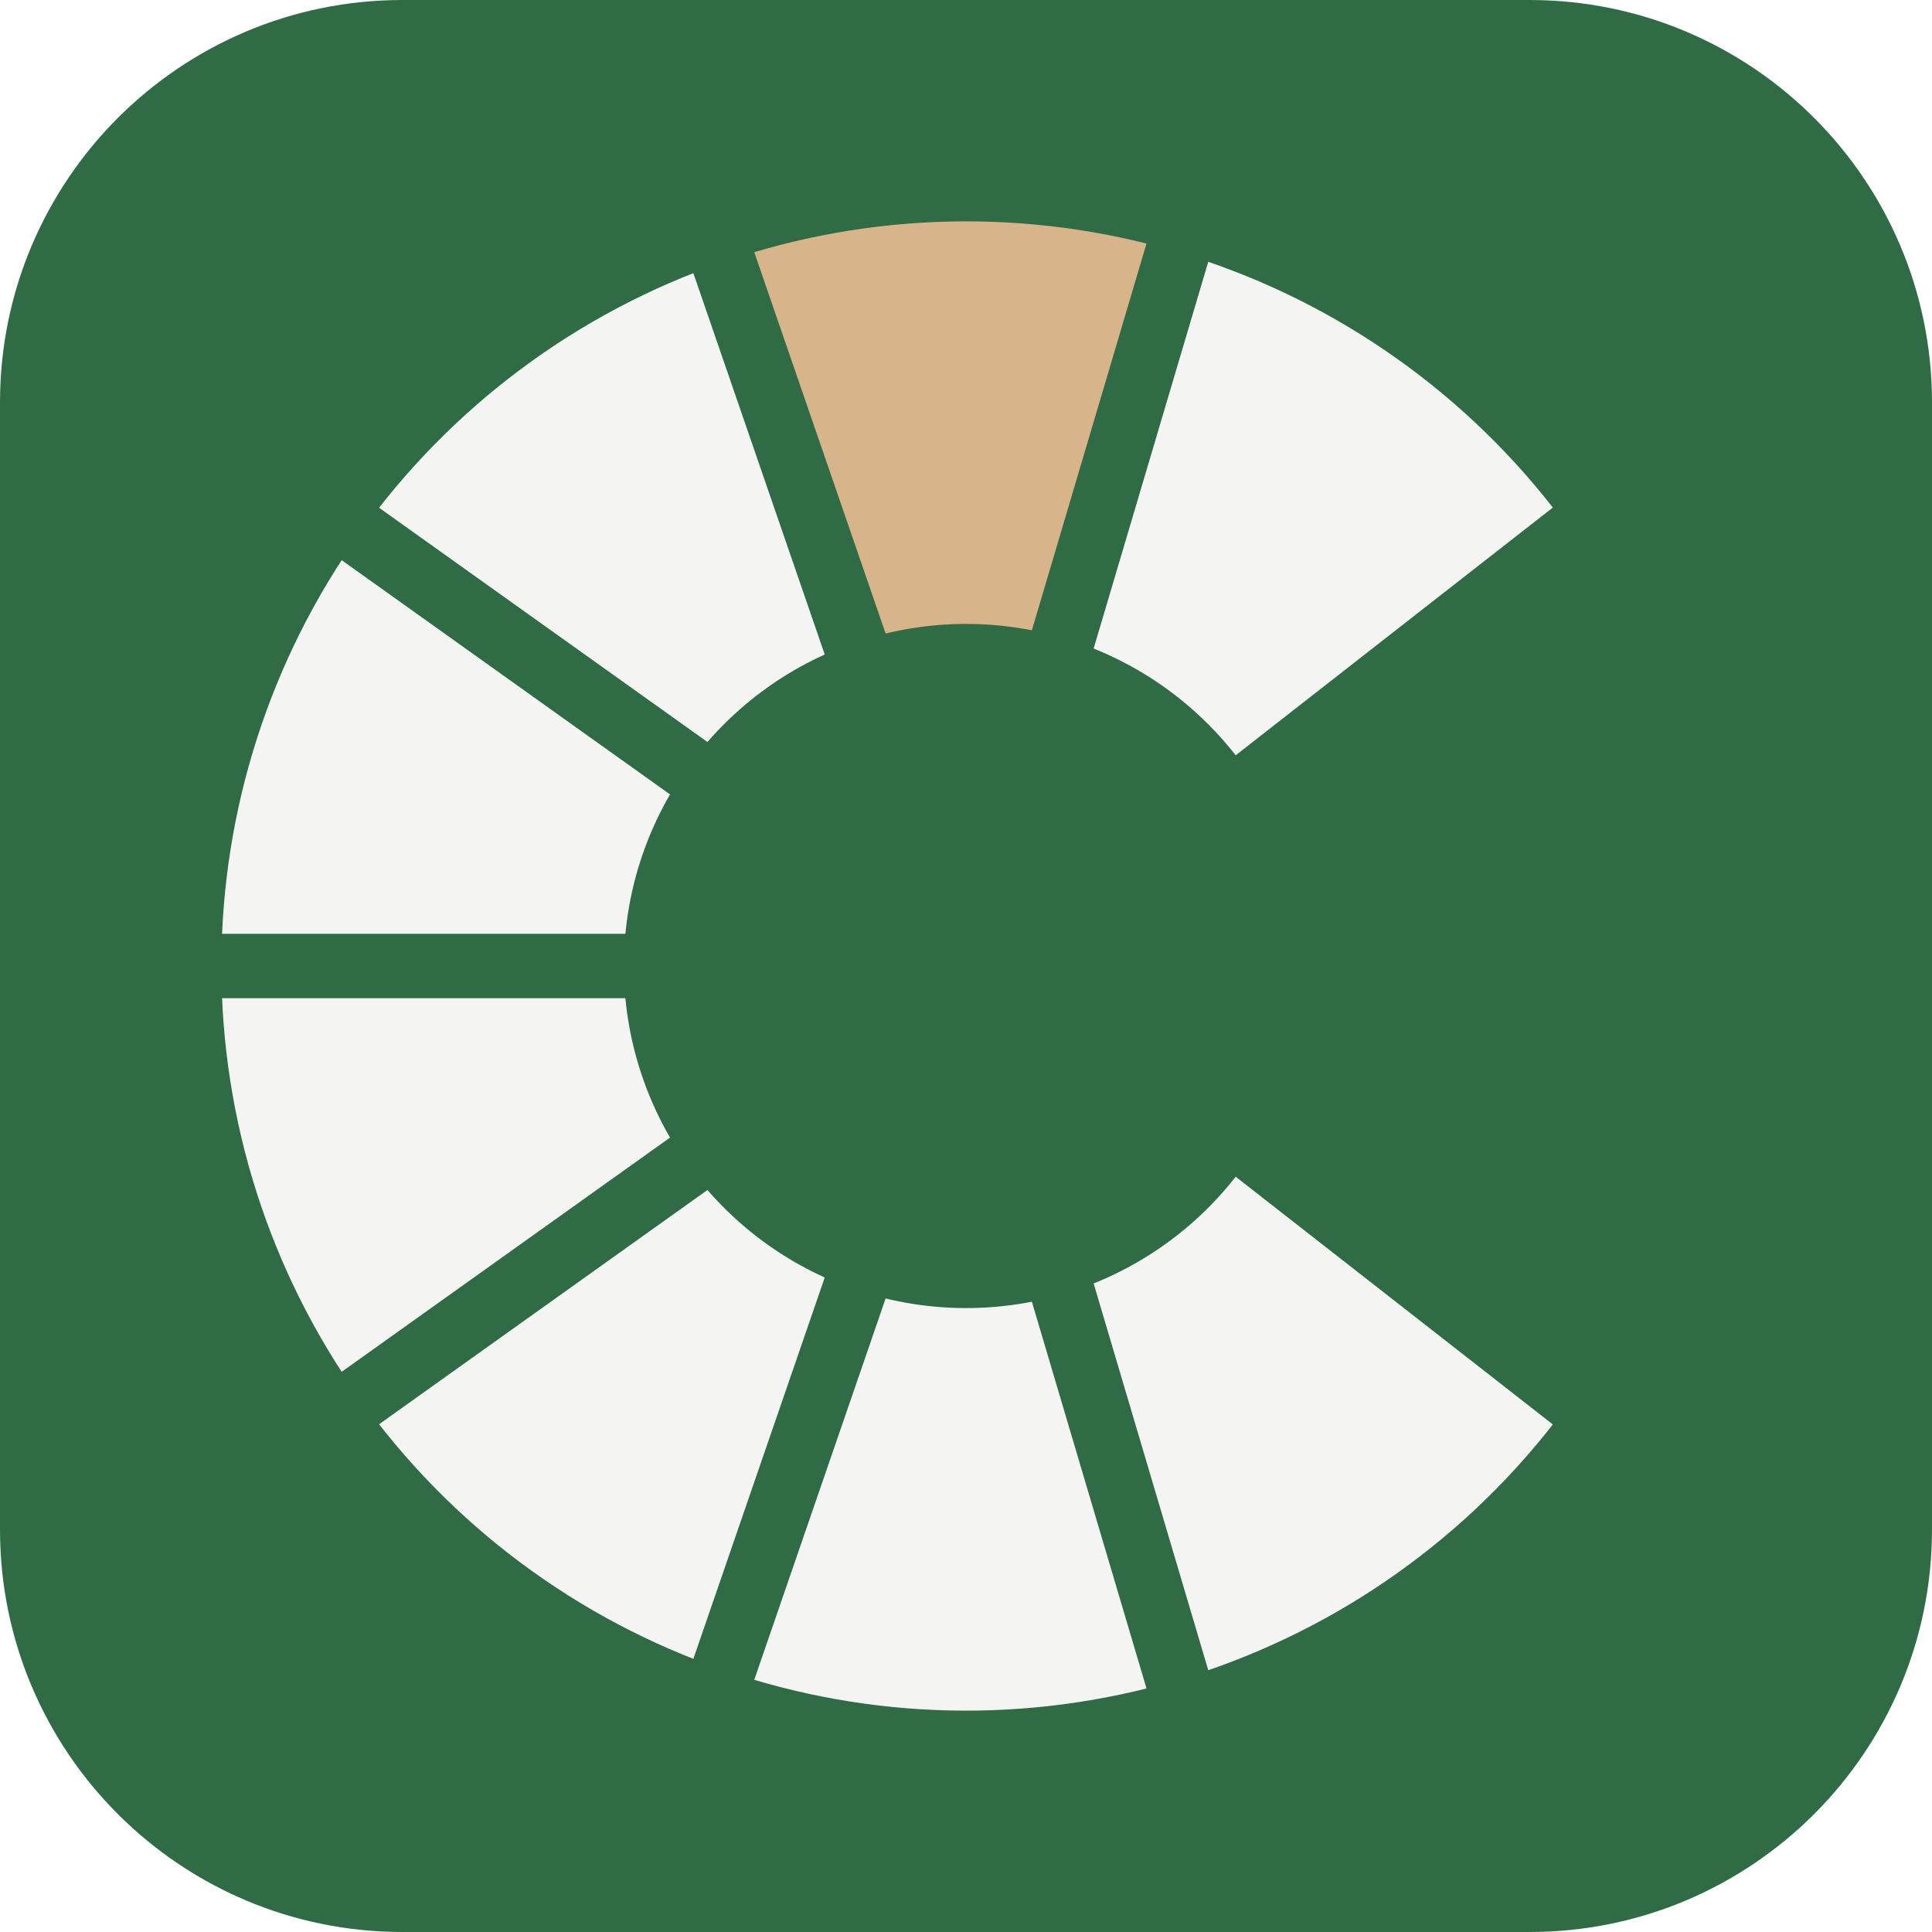
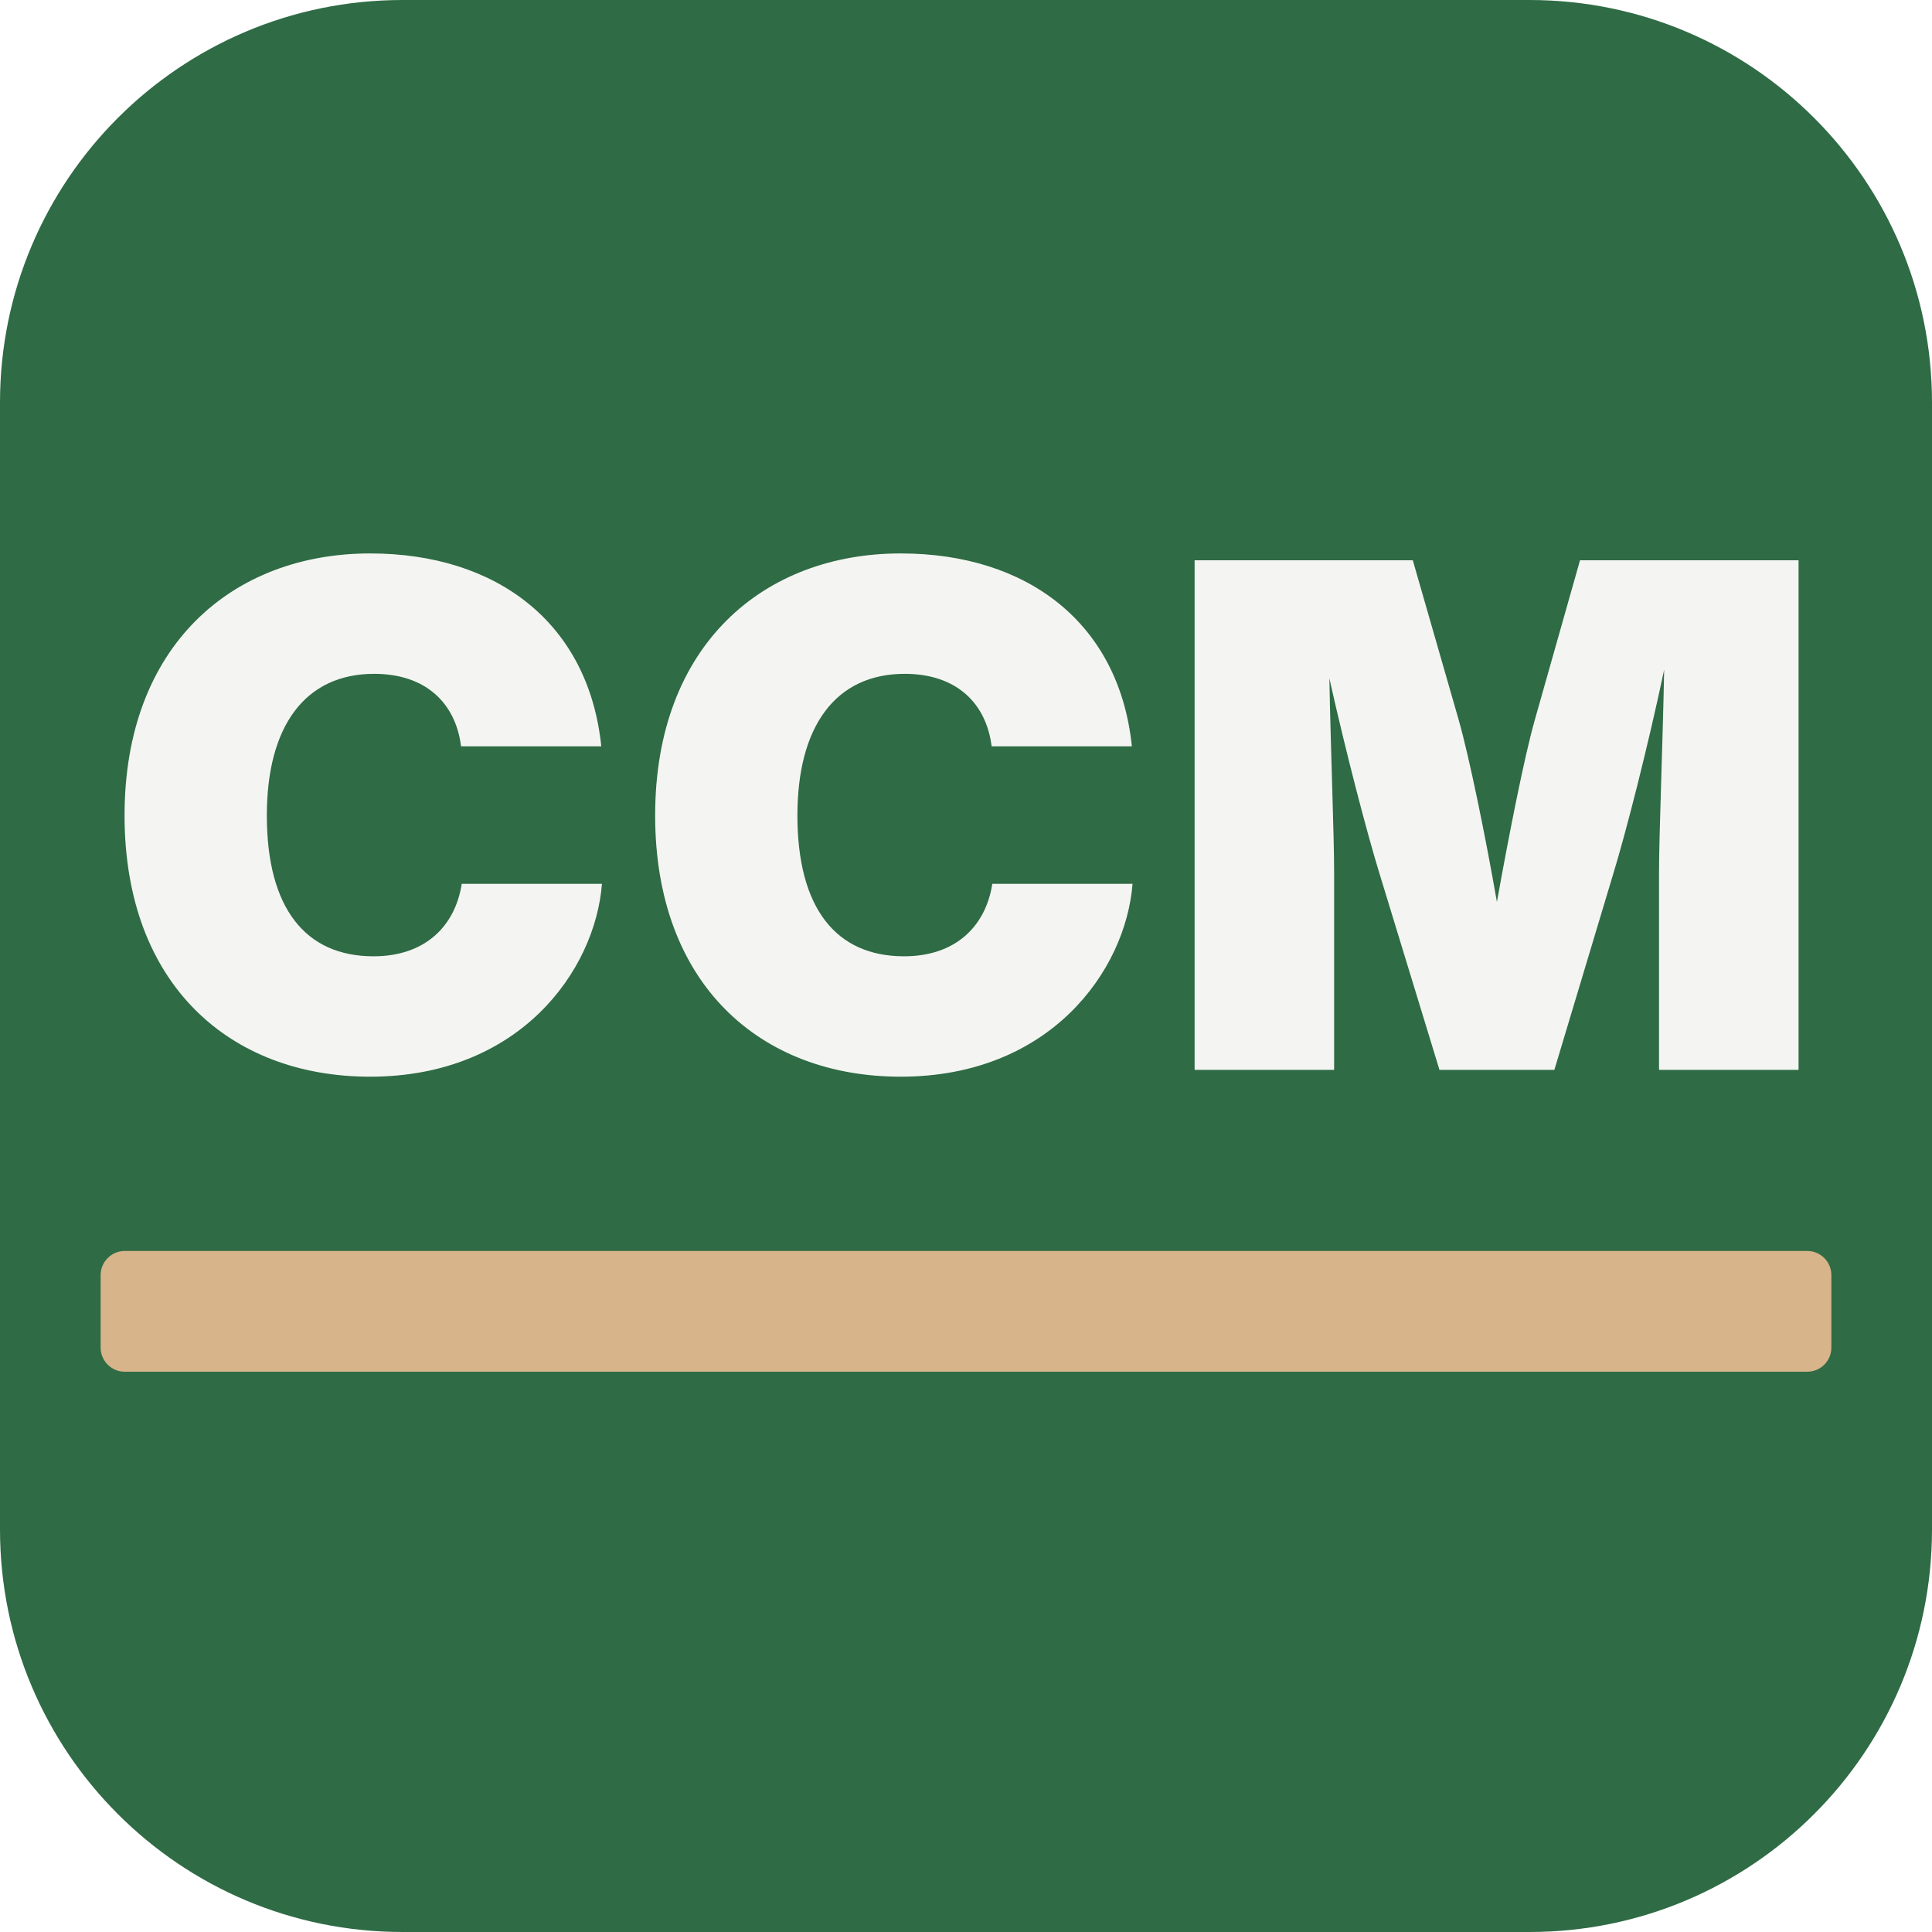
<svg xmlns="http://www.w3.org/2000/svg" viewBox="0 0 96 96">
  <rect width="96" height="96" rx="20" fill="#2f6b45" />
-   <path d="M77.16,25.22 A37.0,37.0 0 0 0 58.51,12.52 L52.83,31.70 A17.0,17.0 0 0 1 61.40,37.53 Z" fill="#f4f5f2" />
-   <path d="M58.51,12.52 A37.0,37.0 0 0 0 35.95,13.02 L42.47,31.93 A17.0,17.0 0 0 1 52.83,31.70 Z" fill="#d8b48a" />
-   <path d="M35.95,13.02 A37.0,37.0 0 0 0 17.88,26.51 L34.16,38.13 A17.0,17.0 0 0 1 42.47,31.93 Z" fill="#f4f5f2" />
-   <path d="M17.88,26.51 A37.0,37.0 0 0 0 11.00,48.00 L31.00,48.00 A17.0,17.0 0 0 1 34.16,38.13 Z" fill="#f4f5f2" />
-   <path d="M11.00,48.00 A37.0,37.0 0 0 0 17.88,69.49 L34.16,57.87 A17.0,17.0 0 0 1 31.00,48.00 Z" fill="#f4f5f2" />
-   <path d="M17.88,69.49 A37.0,37.0 0 0 0 35.95,82.98 L42.47,64.07 A17.0,17.0 0 0 1 34.16,57.87 Z" fill="#f4f5f2" />
-   <path d="M35.95,82.98 A37.0,37.0 0 0 0 58.51,83.48 L52.83,64.30 A17.0,17.0 0 0 1 42.47,64.07 Z" fill="#f4f5f2" />
-   <path d="M58.51,83.48 A37.0,37.0 0 0 0 77.16,70.78 L61.40,58.47 A17.0,17.0 0 0 1 52.83,64.30 Z" fill="#f4f5f2" />
-   <path d="M52.26,33.62L59.08,10.61M43.12,33.82L35.30,11.12M35.79,39.29L16.25,25.35M33.00,48.00L9.00,48.00M35.79,56.71L16.25,70.65M43.12,62.18L35.30,84.88M52.26,62.38L59.08,85.39" stroke="#2f6b45" stroke-width="3.2" fill="none" />
+   <path d="M18.39 53.5C25.816 53.5 29.572 48.232 29.911 43.916H22.944C22.605 46.074 21.075 47.518 18.56 47.518C15.196 47.518 13.259 45.156 13.259 40.517C13.259 36.099 15.145 33.482 18.594 33.482C21.143 33.482 22.639 34.926 22.91 37.084H29.877C29.249 30.967 24.695 27.5 18.39 27.5C11.576 27.5 6.189 32.055 6.189 40.517C6.189 48.928 11.44 53.5 18.39 53.5ZM44.754 53.5C52.18 53.5 55.936 48.232 56.276 43.916H49.308C48.969 46.074 47.439 47.518 44.924 47.518C41.56 47.518 39.623 45.156 39.623 40.517C39.623 36.099 41.509 33.482 44.958 33.482C47.507 33.482 49.003 34.926 49.274 37.084H56.242C55.613 30.967 51.059 27.5 44.754 27.5C37.94 27.5 32.554 32.055 32.554 40.517C32.554 48.928 37.804 53.5 44.754 53.5ZM59.359 53.16H66.292V43.372C66.292 41.503 66.123 37.305 66.055 33.703C66.887 37.424 67.924 41.384 68.535 43.372L71.526 53.16H77.236L80.176 43.372C80.804 41.316 81.875 37.135 82.691 33.278C82.623 36.965 82.436 41.435 82.436 43.372V53.16H89.369V27.84H78.51L76.267 35.759C75.74 37.611 74.976 41.503 74.381 44.816C73.803 41.503 73.005 37.611 72.478 35.759L70.201 27.84H59.359Z" fill="#f4f5f2" />
+   <rect x="5.00" y="62.16" width="86.00" height="6.0" rx="1.2" fill="#d8b48a" />
</svg>
